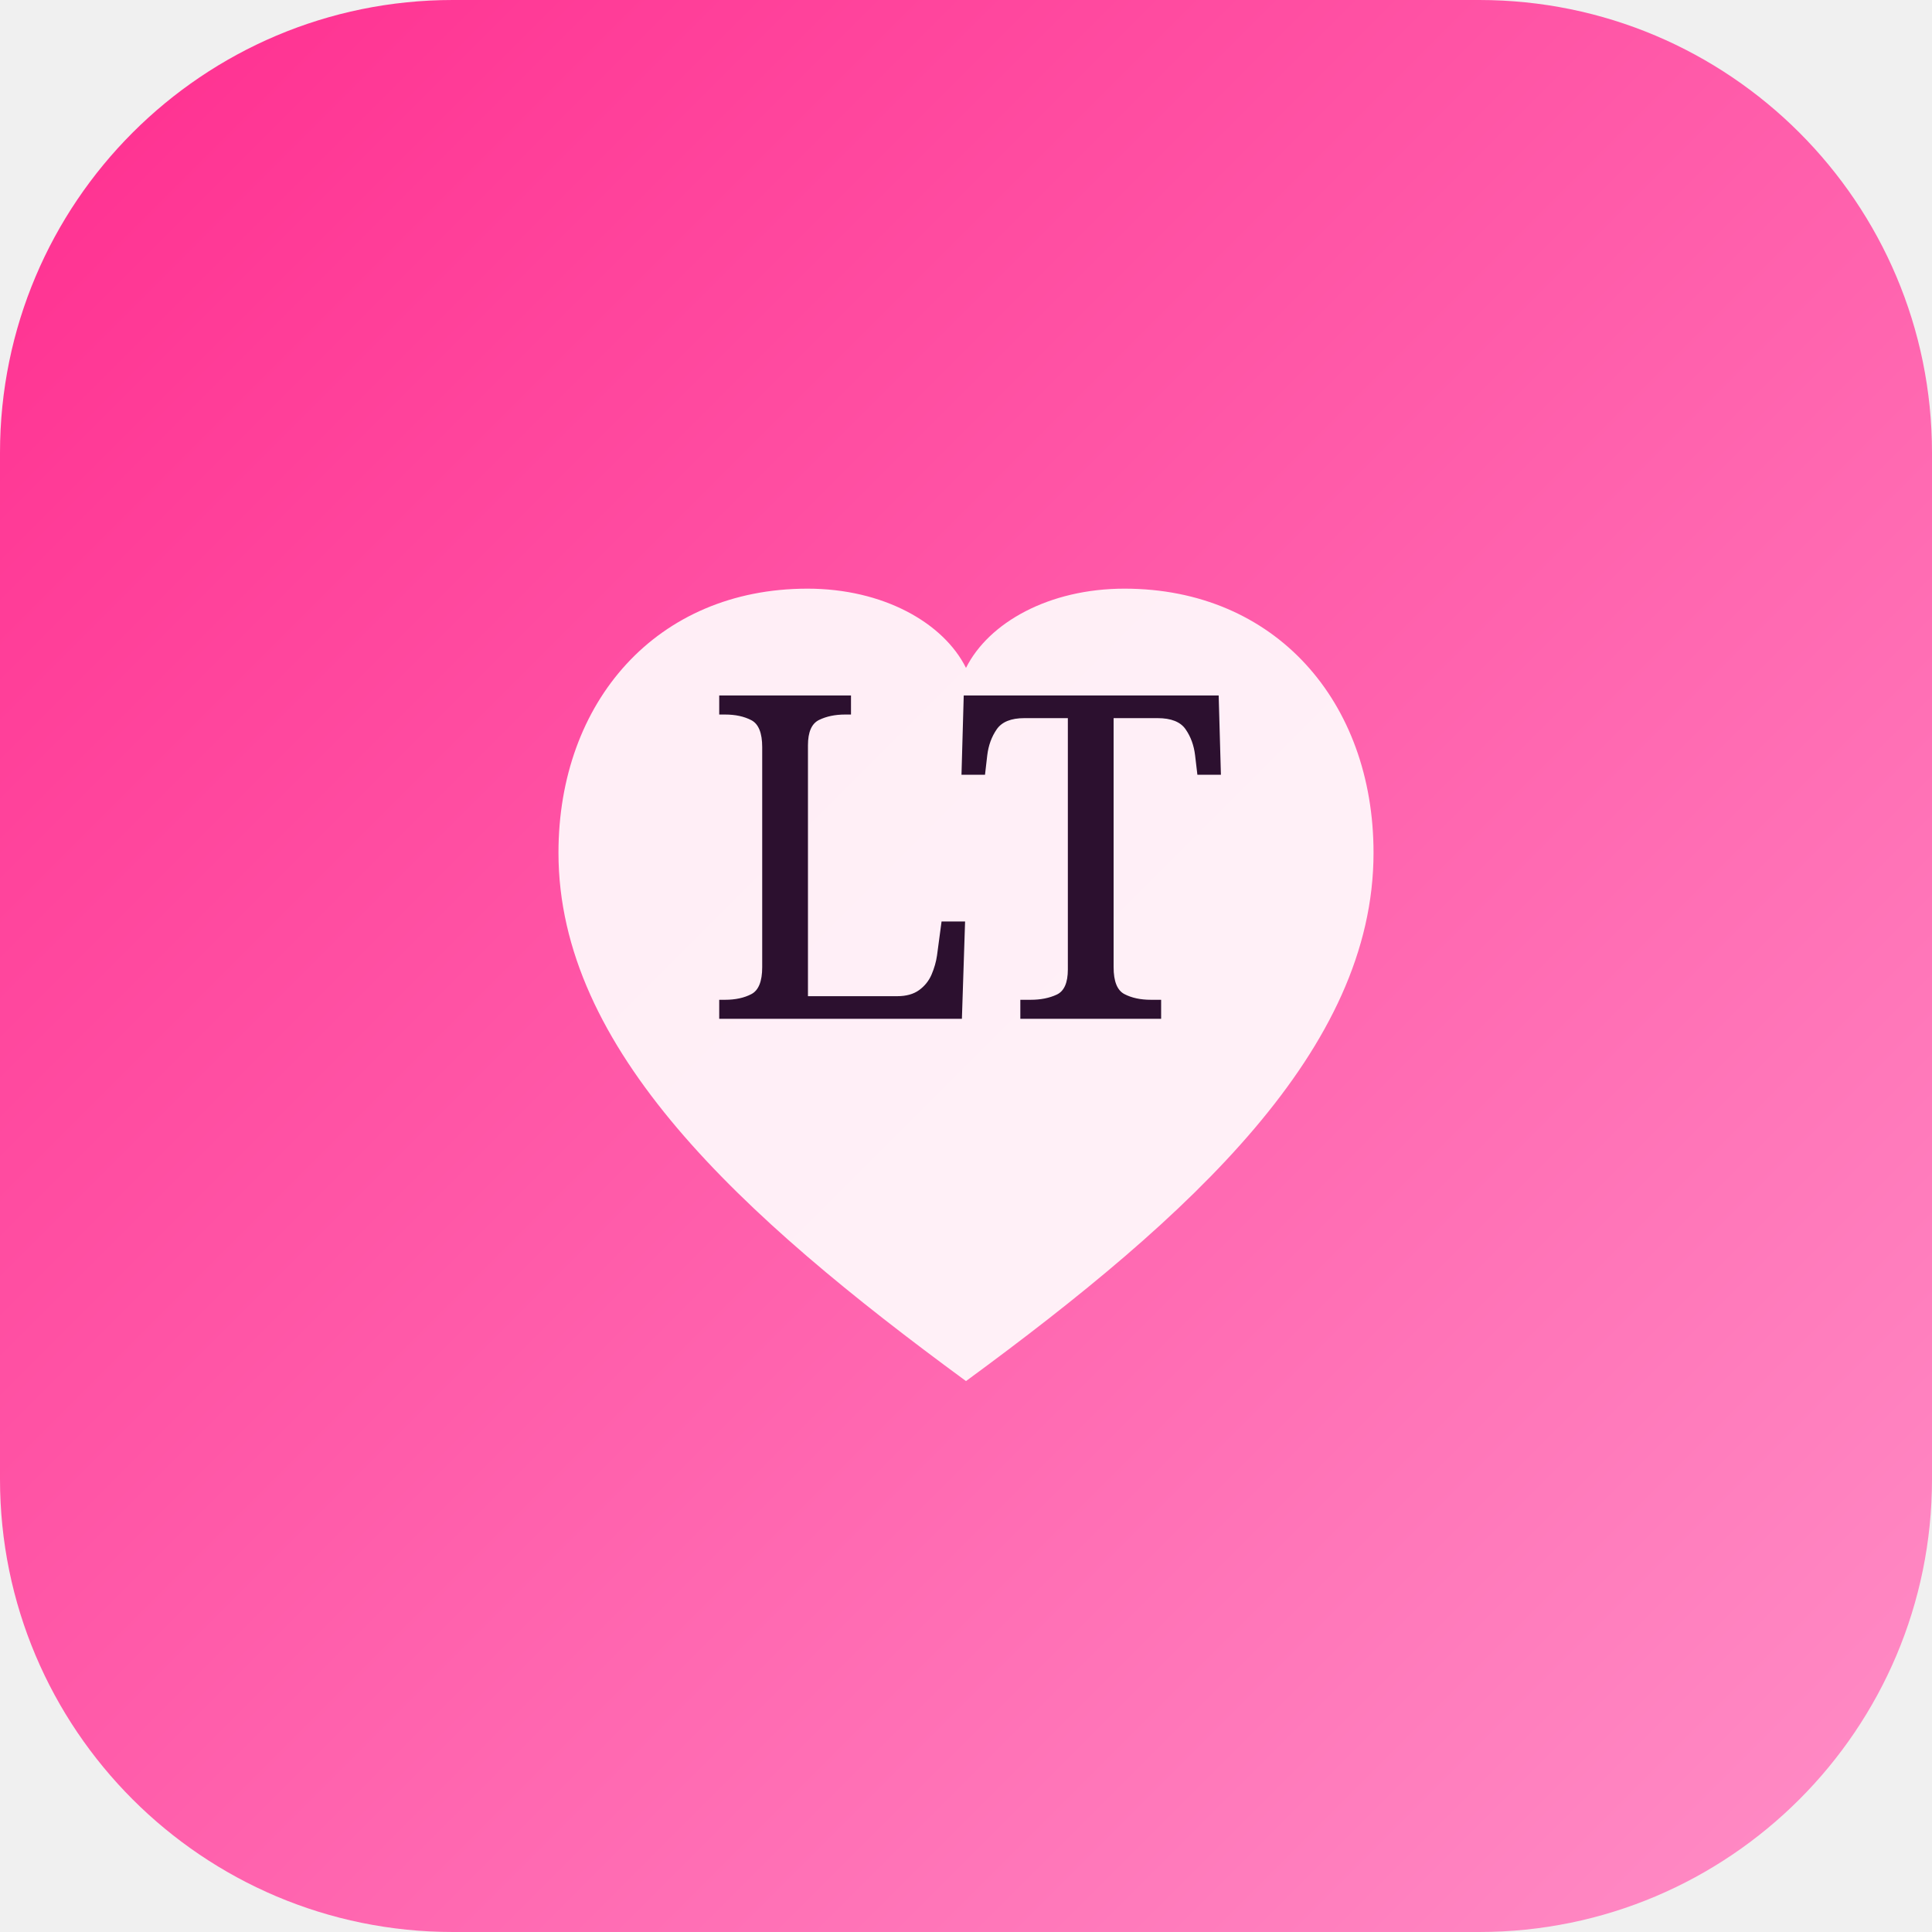
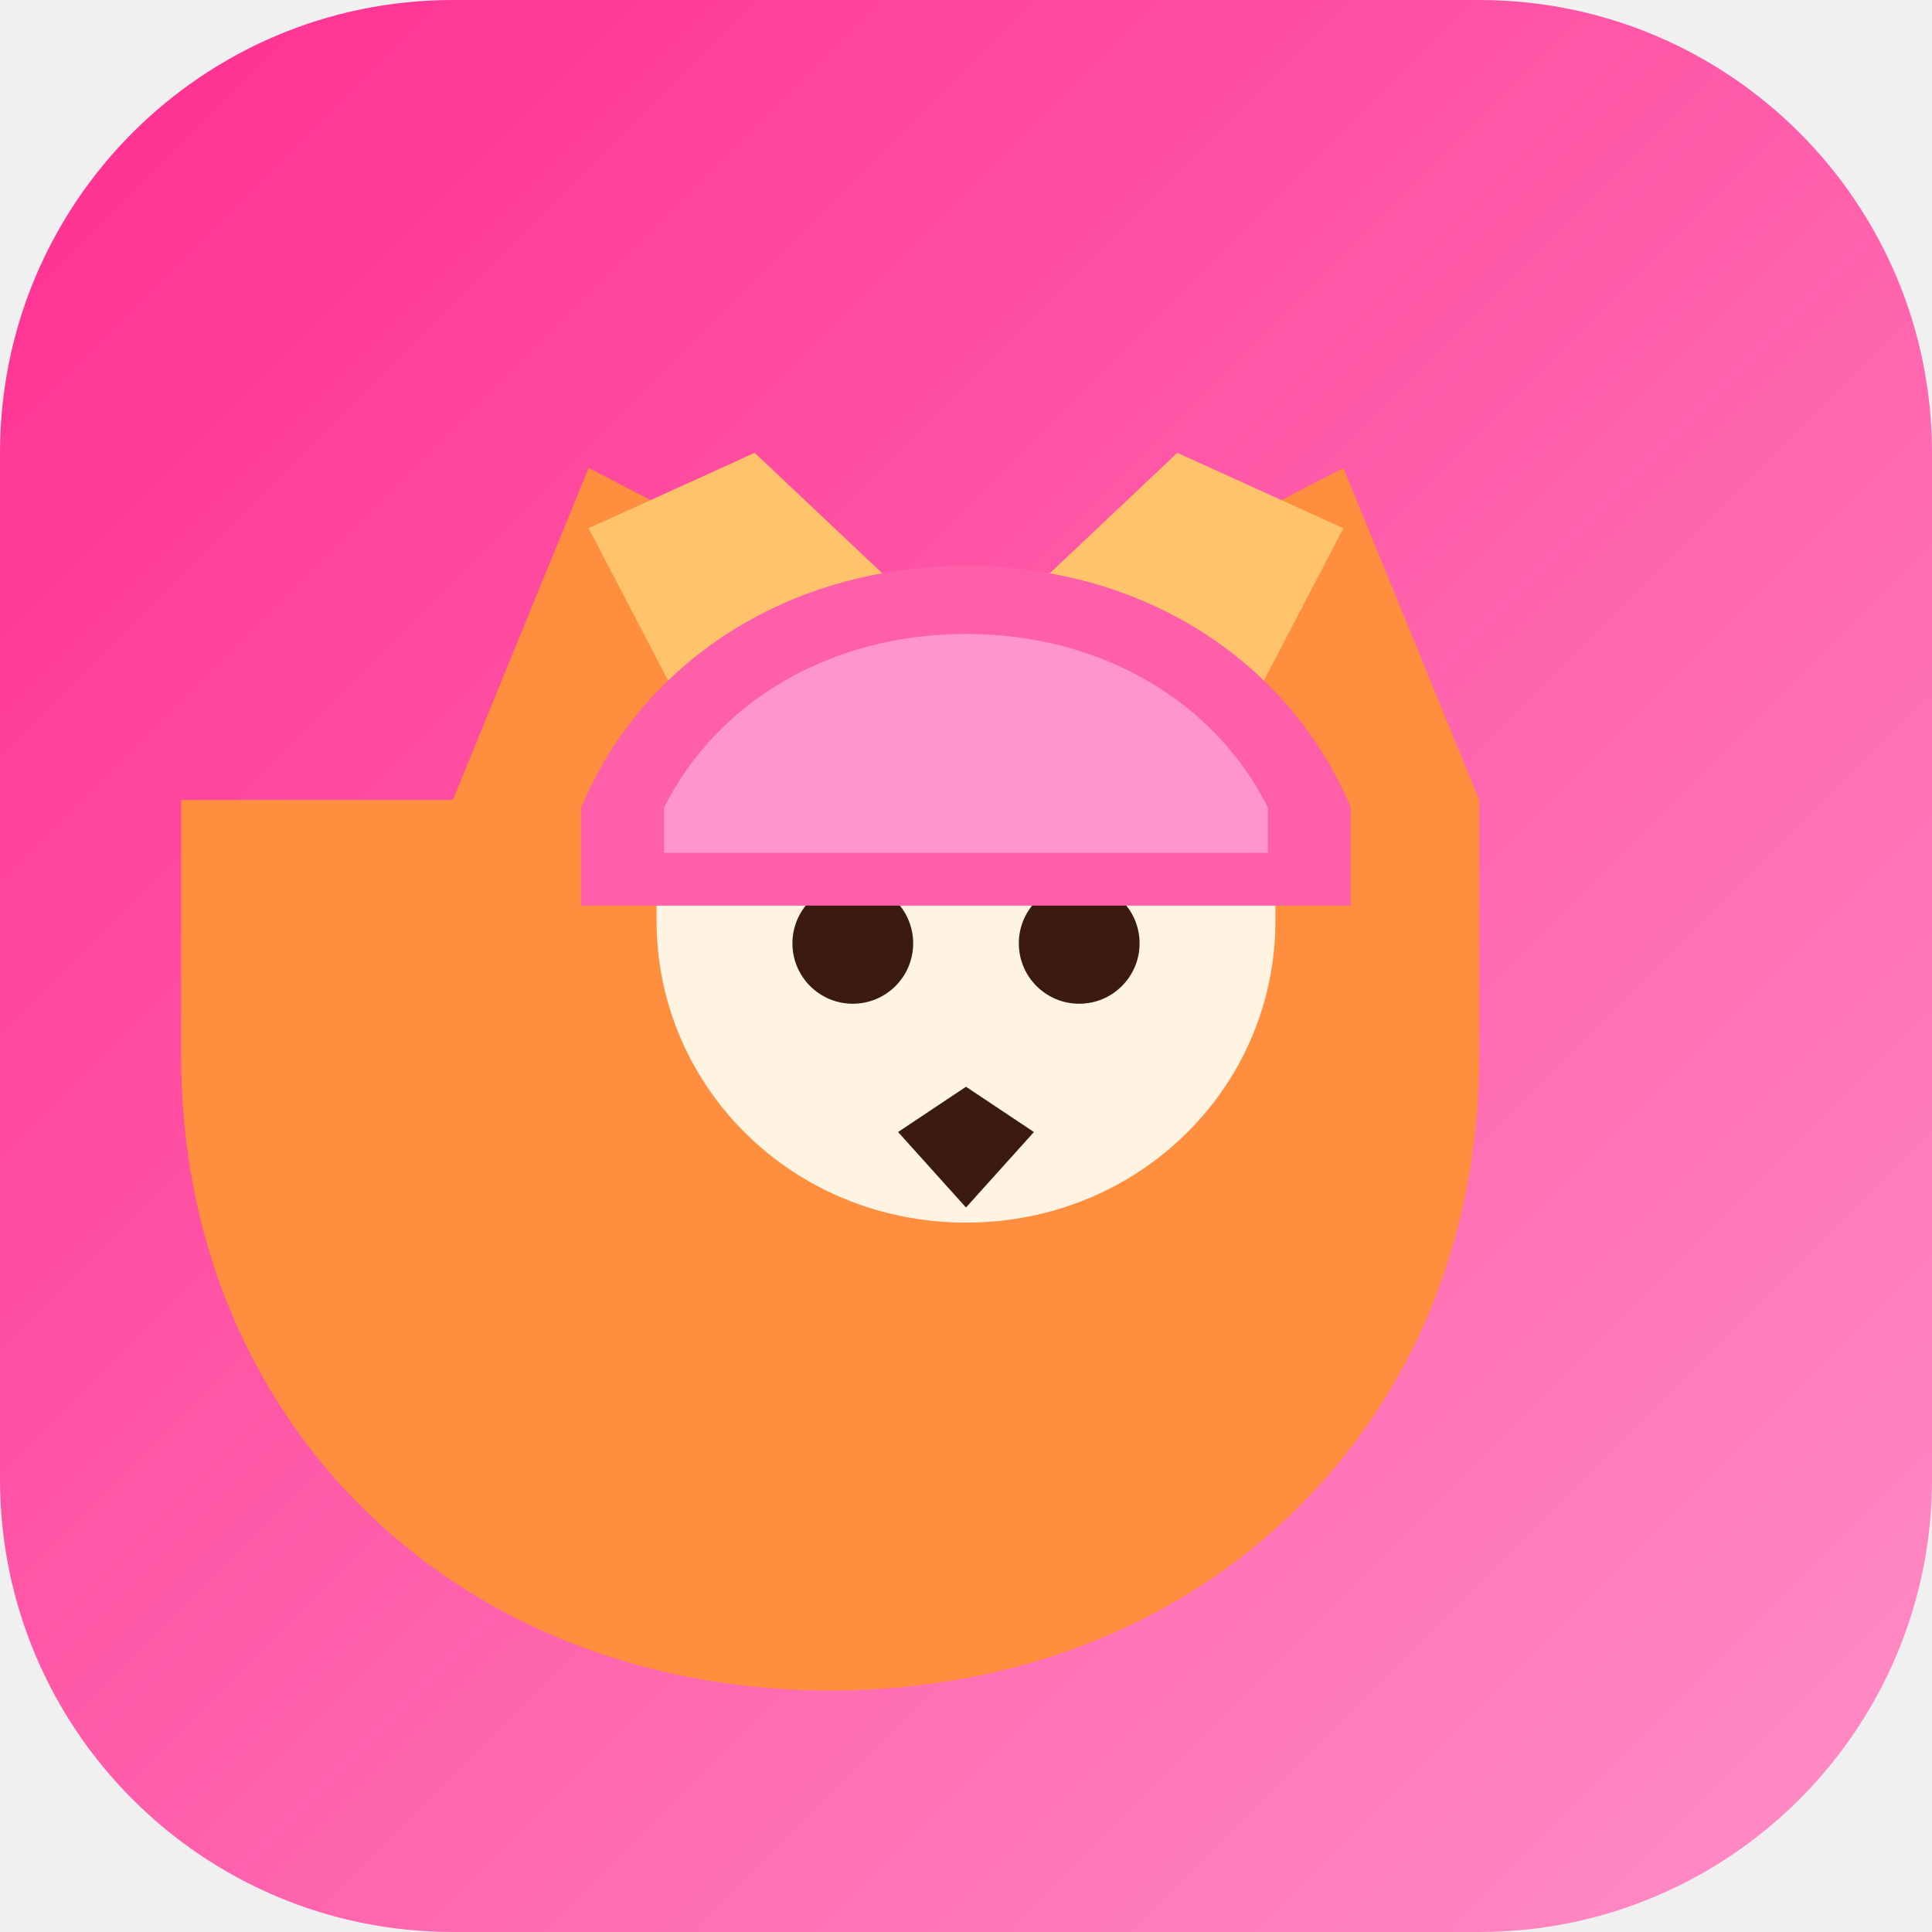
<svg xmlns="http://www.w3.org/2000/svg" viewBox="0 0 512 512" role="img" aria-label="Lora Tracker">
  <defs>
-     <linearGradient id="pink" x1="0" x2="1" y1="0" y2="1">
+     <linearGradient id="bg" x1="0" x2="1" y1="0" y2="1">
      <stop offset="0%" stop-color="#ff2d8f" />
      <stop offset="100%" stop-color="#ff8fc7" />
    </linearGradient>
  </defs>
-   <rect width="512" height="512" rx="120" fill="url(#pink)" />
-   <path d="M256 366c-60-44-108-88-108-140 0-40 26-70 66-70 20 0 36 9 42 21 6-12 22-21 42-21 40 0 66 30 66 70 0 52-48 96-108 140z" fill="#fff" opacity="0.9" />
-   <text x="256" y="270" text-anchor="middle" font-size="120" font-family="Cooper Black, Georgia, serif" fill="#2c102f">
-     LT
-   </text>
+   <rect width="512" height="512" rx="120" fill="url(#bg)" />
+   <path d="M120 212l36-88 100 52 100-52 36 88v68c0 96-72 168-172 168s-172-72-172-168v-68z" fill="#ff8f3f" />
+   <path d="M156 140l44-20 36 34-56 32-24-46zM356 140l-44-20-36 34 56 32 24-46z" fill="#ffc46b" />
+   <path d="M174 244c0 44 36 80 82 80s82-36 82-80v-34H174v34z" fill="#fff3e2" />
+   <path d="M210 250a16 16 0 1 0 32 0 16 16 0 0 0-32 0zm60 0a16 16 0 1 0 32 0 16 16 0 0 0-32 0z" fill="#3b1a10" />
+   <path d="M256 288l-18 12 18 20 18-20-18-12z" fill="#3b1a10" />
+   <path d="M154 214c16-38 54-64 102-64s86 26 102 64v26H154v-26z" fill="#ff5fa8" />
+   <path d="M176 214c14-28 44-46 80-46s66 18 80 46v12H176v-12z" fill="#ff9bd0" opacity="0.9" />
</svg>
